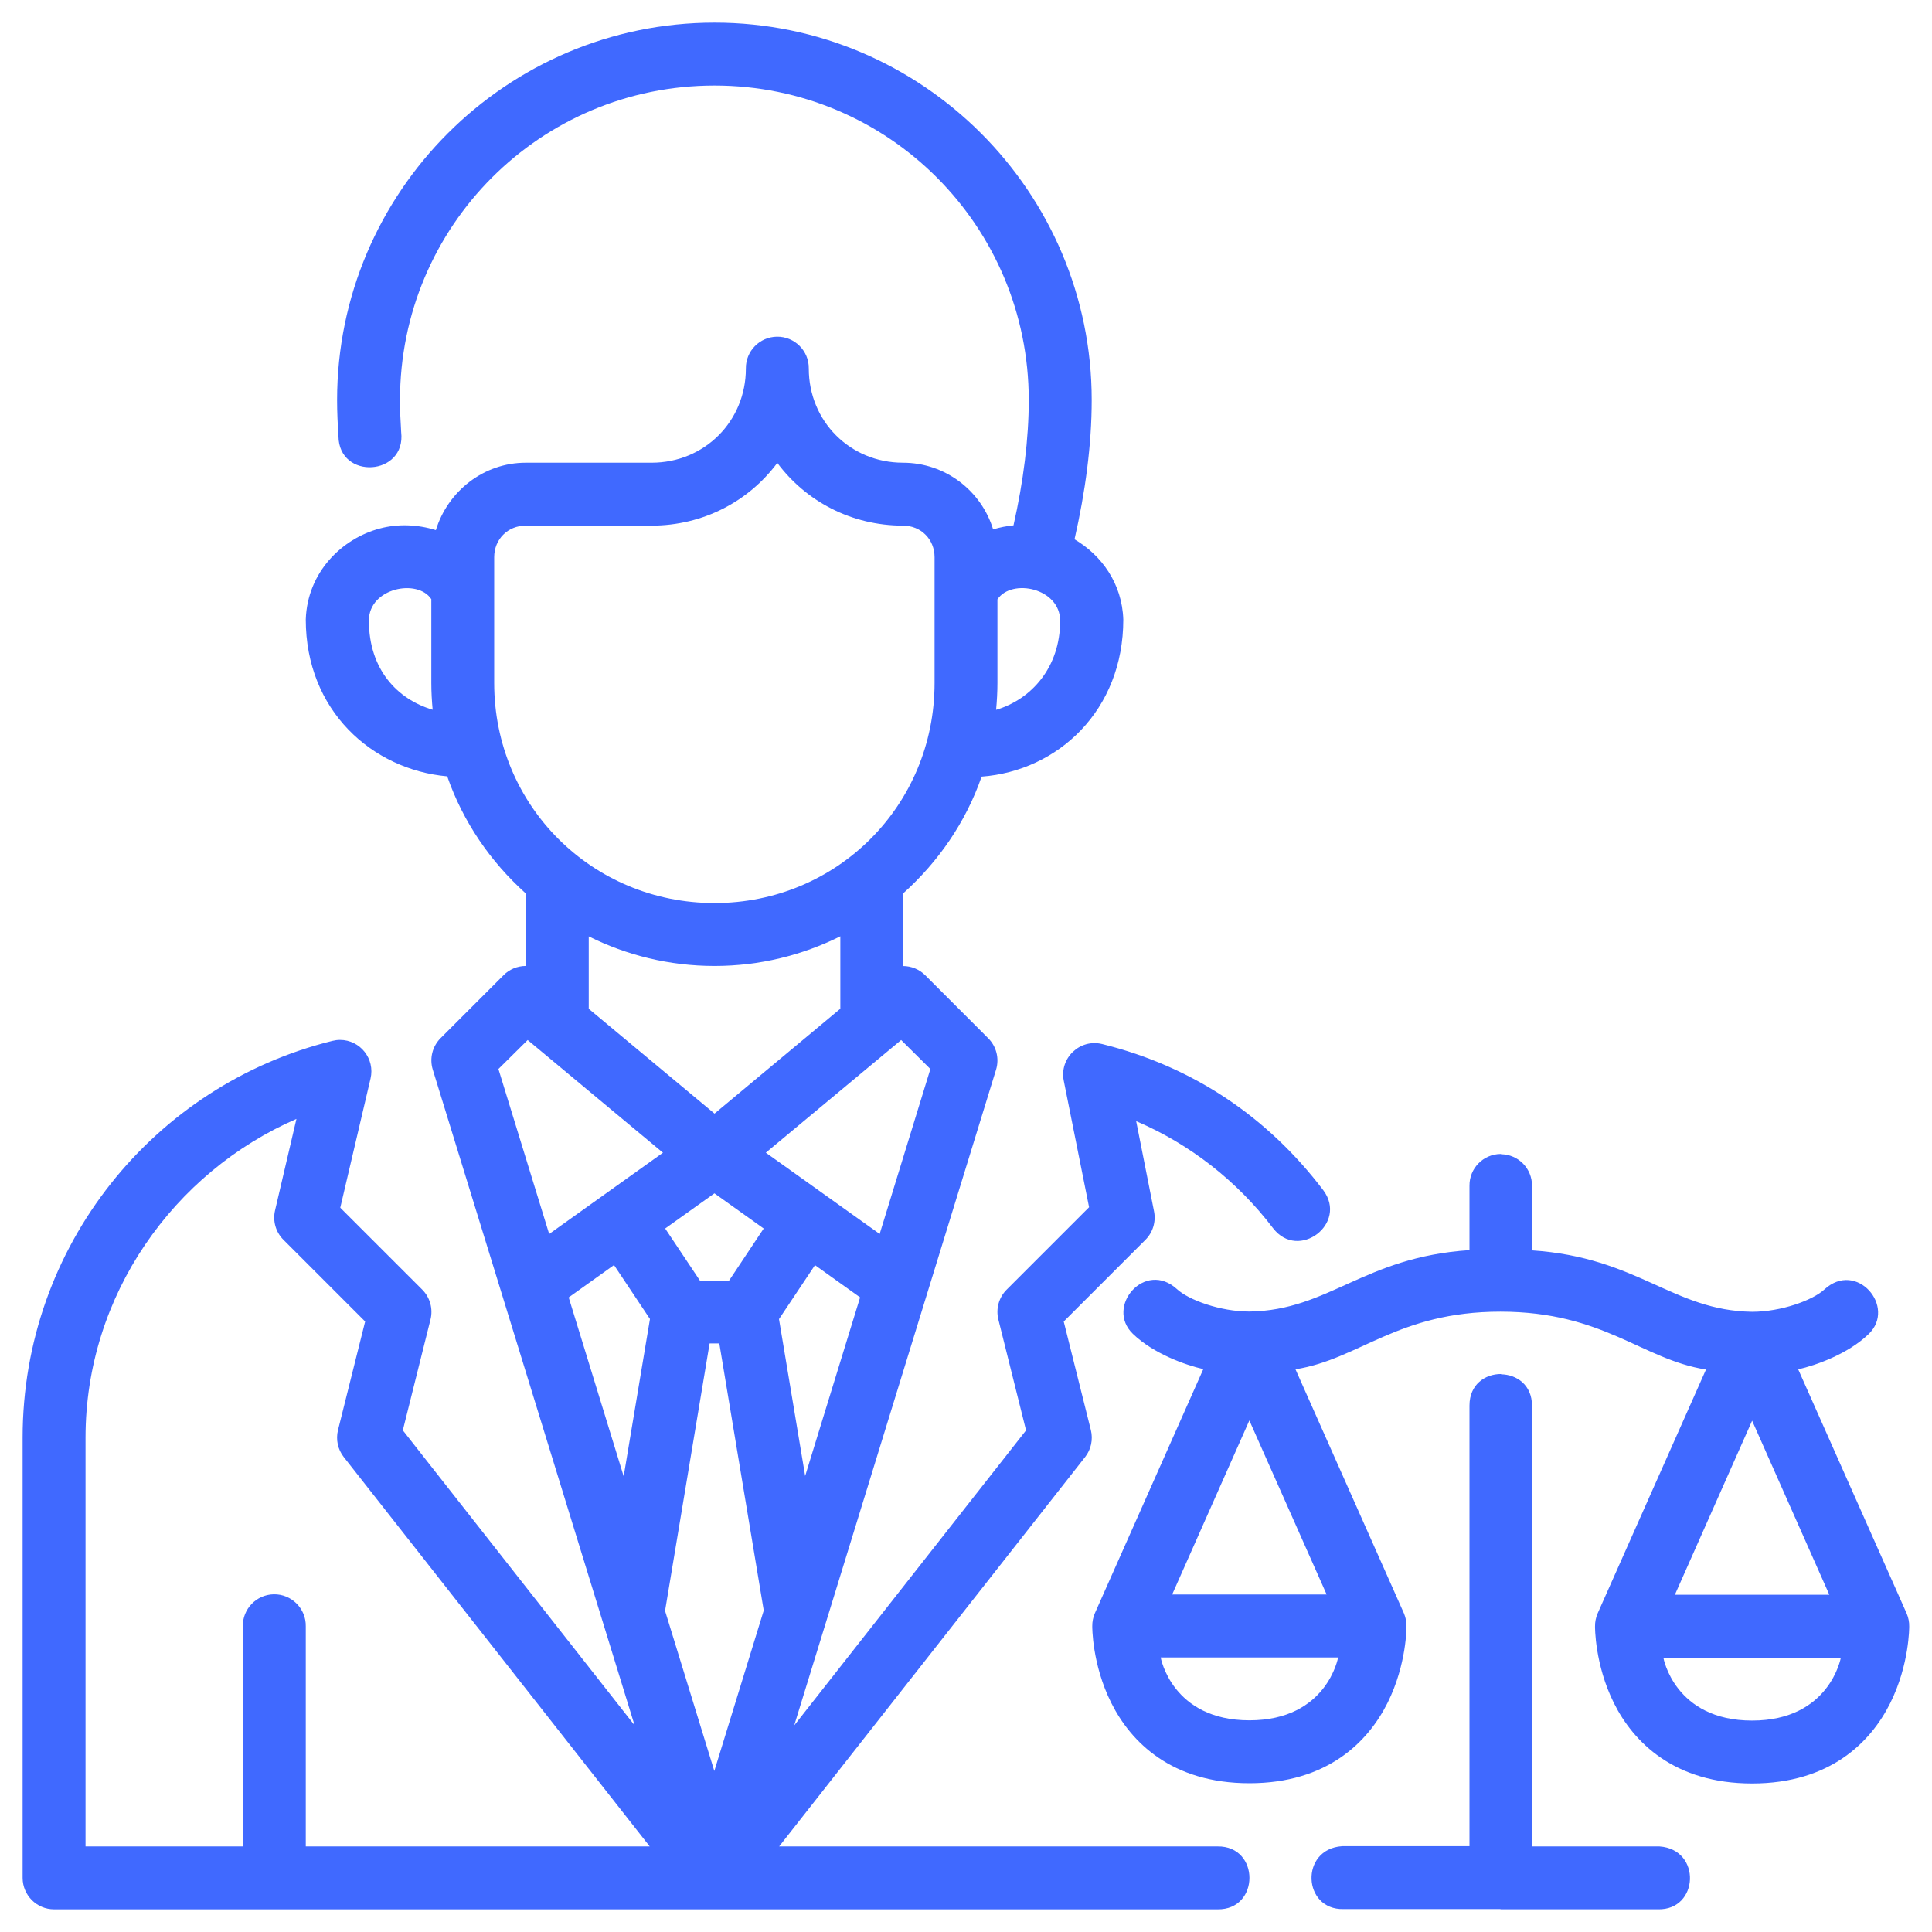
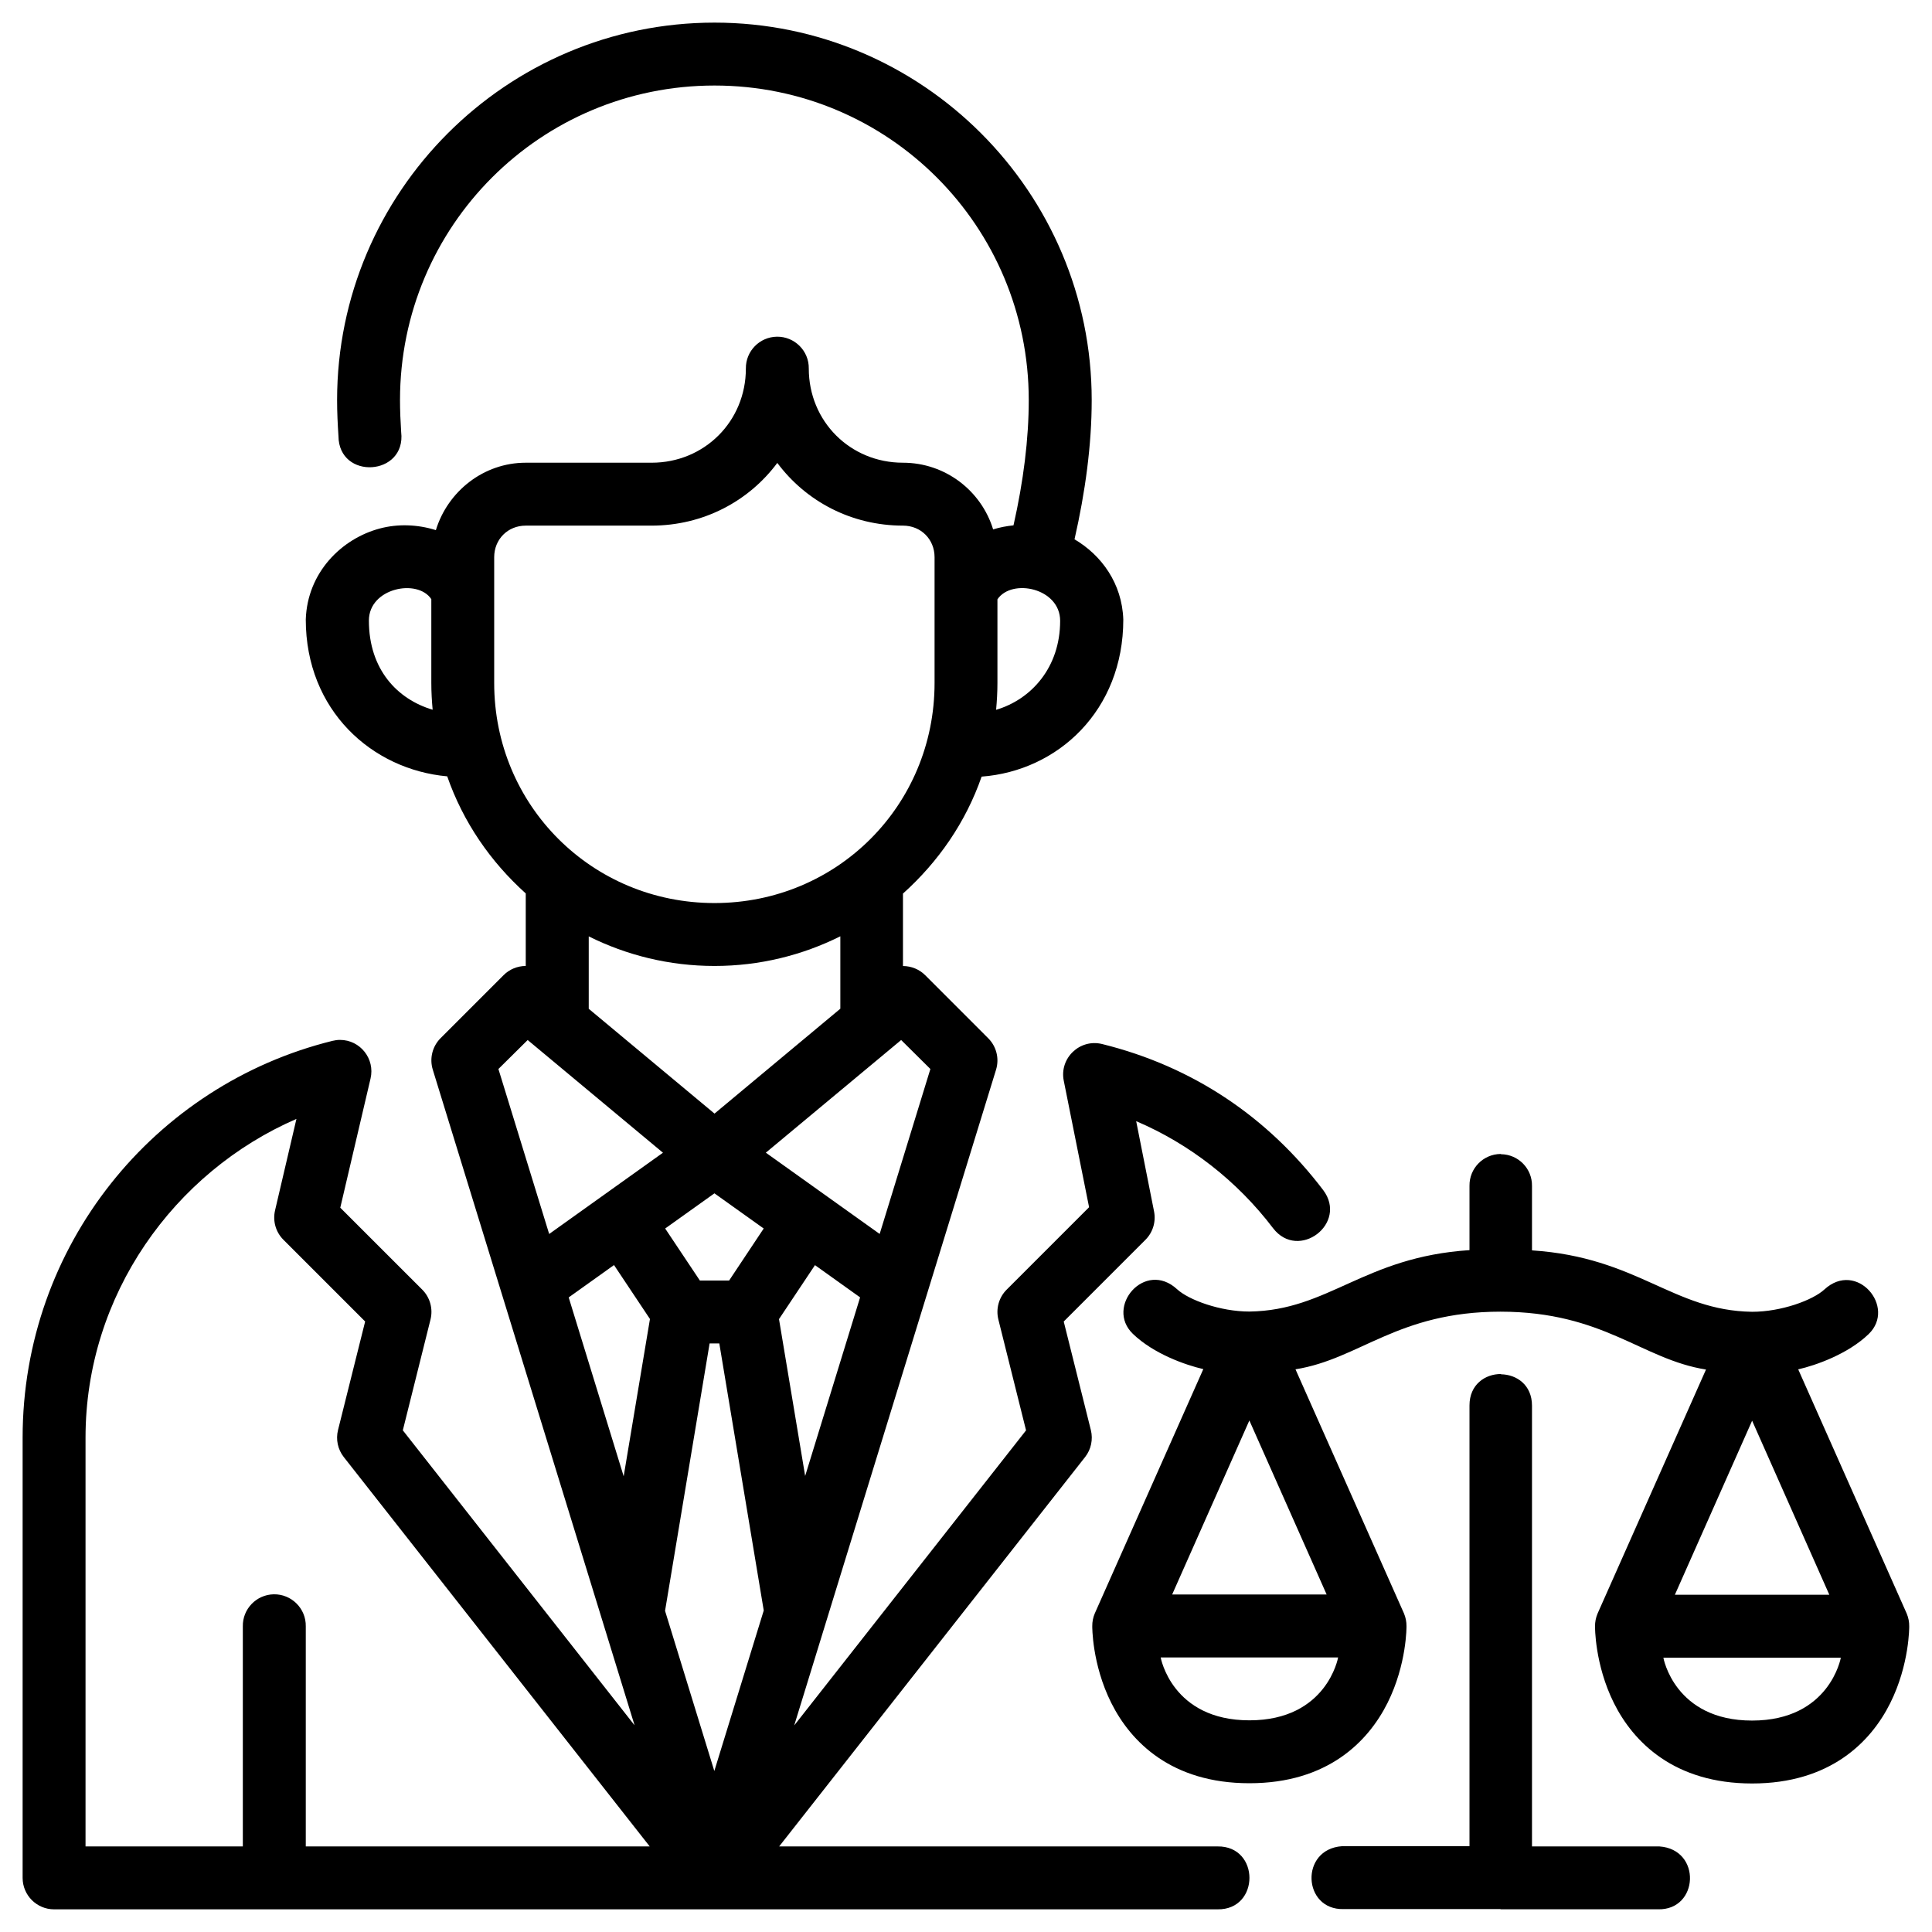
<svg xmlns="http://www.w3.org/2000/svg" width="48" height="48" viewBox="0 0 48 48" fill="none">
-   <path d="M17.752 0.562C12.583 0.562 8.375 4.771 8.375 9.94C8.375 10.239 8.389 10.534 8.409 10.834C8.417 11.935 10.097 11.828 9.967 10.735C9.949 10.458 9.938 10.194 9.938 9.94C9.938 5.616 13.428 2.125 17.752 2.125C22.076 2.125 25.559 5.616 25.559 9.94C25.559 10.905 25.427 11.96 25.18 13.052C25.01 13.07 24.839 13.101 24.674 13.153C24.38 12.192 23.485 11.496 22.434 11.496C21.122 11.496 20.094 10.467 20.094 9.155C20.1 8.717 19.742 8.36 19.303 8.365C18.872 8.371 18.526 8.724 18.531 9.155C18.531 10.467 17.501 11.496 16.189 11.496H13.062C12.012 11.496 11.123 12.21 10.829 13.171C10.371 13.027 9.883 13.012 9.442 13.129C8.489 13.379 7.635 14.223 7.597 15.391C7.597 17.648 9.239 19.12 11.111 19.288C11.506 20.424 12.187 21.41 13.062 22.197V23.999H13.058C12.852 24.001 12.655 24.083 12.51 24.229L10.946 25.793C10.742 25.997 10.668 26.296 10.751 26.571L15.766 42.865L10.008 35.536L10.696 32.782C10.762 32.515 10.684 32.234 10.49 32.04L8.454 30.005L9.206 26.796C9.321 26.306 8.95 25.836 8.447 25.836C8.383 25.836 8.32 25.845 8.259 25.86C3.828 26.955 0.563 30.953 0.562 35.718V46.656C0.563 47.087 0.912 47.437 1.344 47.437H30.25C31.306 47.452 31.306 45.86 30.25 45.874H19.358L26.959 36.2C27.108 36.011 27.16 35.763 27.102 35.529L26.428 32.833L28.459 30.802C28.643 30.617 28.723 30.353 28.672 30.097L28.228 27.855C29.551 28.419 30.736 29.338 31.629 30.514C32.261 31.337 33.498 30.396 32.874 29.567C31.508 27.768 29.656 26.501 27.383 25.939C26.827 25.801 26.316 26.29 26.429 26.851L27.058 29.993L25.01 32.041C24.816 32.235 24.738 32.516 24.804 32.782L25.492 35.537L19.732 42.868L24.748 26.572C24.831 26.296 24.755 25.997 24.551 25.794L22.988 24.23C22.841 24.083 22.642 24.001 22.434 24.001V22.201C23.311 21.413 23.992 20.433 24.388 19.295C26.286 19.152 27.908 17.649 27.908 15.392C27.878 14.492 27.364 13.792 26.696 13.399C26.965 12.219 27.123 11.048 27.123 9.94C27.123 4.772 22.92 0.562 17.752 0.562ZM19.312 11.501C20.025 12.457 21.154 13.058 22.434 13.059C22.881 13.059 23.219 13.398 23.219 13.844V16.969C23.219 20.012 20.795 22.436 17.752 22.436C14.708 22.436 12.278 20.012 12.278 16.969V13.844C12.278 13.398 12.616 13.059 13.062 13.059H16.189C17.469 13.058 18.6 12.457 19.312 11.501ZM10.716 14.886V16.969C10.716 17.193 10.729 17.414 10.749 17.633C9.877 17.375 9.165 16.637 9.165 15.418C9.165 14.606 10.375 14.368 10.716 14.886ZM26.339 15.424C26.339 16.584 25.621 17.377 24.748 17.635C24.768 17.416 24.781 17.194 24.781 16.969V14.89C25.14 14.36 26.339 14.611 26.339 15.424ZM20.878 23.262V25.061L17.752 27.667L14.627 25.063V23.264C15.568 23.733 16.628 23.999 17.752 23.999C18.876 23.999 19.936 23.732 20.878 23.262ZM13.11 25.839L16.471 28.639L13.644 30.658L12.383 26.559L13.11 25.839ZM22.389 25.839L23.115 26.559L21.855 30.657L19.027 28.638L22.389 25.839ZM7.365 27.799L6.834 30.07C6.772 30.334 6.85 30.61 7.041 30.801L9.072 32.832L8.398 35.529C8.34 35.763 8.392 36.01 8.541 36.2L16.142 45.874H7.597V40.407C7.606 39.964 7.243 39.602 6.8 39.61C6.369 39.619 6.025 39.975 6.033 40.407V45.874H2.125V35.718C2.125 32.171 4.327 29.118 7.365 27.799ZM42.385 34.026L39.691 40.089C39.648 40.19 39.627 40.298 39.628 40.407C39.628 40.407 39.616 41.348 40.099 42.316C40.583 43.283 41.596 44.31 43.531 44.31C45.466 44.31 46.478 43.283 46.961 42.316C47.445 41.348 47.434 40.407 47.434 40.407C47.436 40.298 47.414 40.19 47.372 40.089L44.676 34.021C45.113 33.922 45.91 33.642 46.426 33.145C47.123 32.473 46.126 31.299 45.326 32.037C45.038 32.303 44.256 32.591 43.53 32.591C41.557 32.562 40.696 31.238 38.062 31.065V29.466C38.069 29.035 37.724 28.681 37.292 28.676V28.673C37.286 28.673 37.283 28.67 37.28 28.67C36.848 28.676 36.504 29.029 36.509 29.46V31.059C33.876 31.232 33.015 32.557 31.042 32.585C30.316 32.585 29.534 32.297 29.246 32.032C28.446 31.293 27.449 32.467 28.146 33.139C28.661 33.636 29.459 33.916 29.896 34.015L27.2 40.084C27.157 40.184 27.136 40.292 27.137 40.401C27.137 40.401 27.125 41.342 27.61 42.31C28.094 43.277 29.105 44.304 31.041 44.304C32.976 44.304 33.988 43.277 34.472 42.31C34.956 41.342 34.944 40.401 34.944 40.401C34.945 40.292 34.923 40.184 34.881 40.084L32.186 34.02C33.784 33.766 34.722 32.589 37.28 32.588C39.847 32.591 40.785 33.772 42.385 34.026ZM17.75 29.648L18.974 30.522L18.115 31.814H17.388L16.526 30.522L17.75 29.648ZM15.255 31.43L16.148 32.77L15.495 36.678L14.129 32.234L15.255 31.43ZM20.248 31.432L21.369 32.233L20.004 36.67L19.354 32.773L20.248 31.432ZM17.63 33.377H17.871L18.975 40.012L17.747 44L16.523 40.021L17.63 33.377ZM37.289 34.137C36.898 34.137 36.509 34.397 36.509 34.918V45.868H33.344C32.29 45.94 32.361 47.456 33.381 47.431H37.28V47.436H41.191C42.21 47.463 42.282 45.946 41.227 45.874H38.062V34.924C38.062 34.407 37.679 34.149 37.292 34.144V34.136L37.289 34.137ZM31.04 35.291L32.96 39.615H29.122L31.04 35.291ZM43.531 35.297L45.449 39.621H41.612L43.531 35.297ZM28.837 41.179H33.245C33.245 41.179 32.97 42.741 31.042 42.741C29.114 42.741 28.837 41.179 28.837 41.179ZM41.326 41.185H45.735C45.735 41.185 45.458 42.747 43.53 42.747C41.602 42.747 41.326 41.185 41.326 41.185Z" fill="#4069FF" />
+   <path d="M17.752 0.562C12.583 0.562 8.375 4.771 8.375 9.94C8.375 10.239 8.389 10.534 8.409 10.834C8.417 11.935 10.097 11.828 9.967 10.735C9.949 10.458 9.938 10.194 9.938 9.94C9.938 5.616 13.428 2.125 17.752 2.125C22.076 2.125 25.559 5.616 25.559 9.94C25.559 10.905 25.427 11.96 25.18 13.052C25.01 13.07 24.839 13.101 24.674 13.153C24.38 12.192 23.485 11.496 22.434 11.496C21.122 11.496 20.094 10.467 20.094 9.155C20.1 8.717 19.742 8.36 19.303 8.365C18.872 8.371 18.526 8.724 18.531 9.155C18.531 10.467 17.501 11.496 16.189 11.496H13.062C12.012 11.496 11.123 12.21 10.829 13.171C10.371 13.027 9.883 13.012 9.442 13.129C8.489 13.379 7.635 14.223 7.597 15.391C7.597 17.648 9.239 19.12 11.111 19.288C11.506 20.424 12.187 21.41 13.062 22.197V23.999H13.058C12.852 24.001 12.655 24.083 12.51 24.229L10.946 25.793C10.742 25.997 10.668 26.296 10.751 26.571L15.766 42.865L10.008 35.536L10.696 32.782C10.762 32.515 10.684 32.234 10.49 32.04L8.454 30.005L9.206 26.796C9.321 26.306 8.95 25.836 8.447 25.836C8.383 25.836 8.32 25.845 8.259 25.86C3.828 26.955 0.563 30.953 0.562 35.718V46.656C0.563 47.087 0.912 47.437 1.344 47.437H30.25C31.306 47.452 31.306 45.86 30.25 45.874H19.358L26.959 36.2C27.108 36.011 27.16 35.763 27.102 35.529L26.428 32.833L28.459 30.802C28.643 30.617 28.723 30.353 28.672 30.097L28.228 27.855C29.551 28.419 30.736 29.338 31.629 30.514C32.261 31.337 33.498 30.396 32.874 29.567C31.508 27.768 29.656 26.501 27.383 25.939C26.827 25.801 26.316 26.29 26.429 26.851L27.058 29.993L25.01 32.041C24.816 32.235 24.738 32.516 24.804 32.782L25.492 35.537L19.732 42.868L24.748 26.572C24.831 26.296 24.755 25.997 24.551 25.794L22.988 24.23C22.841 24.083 22.642 24.001 22.434 24.001V22.201C23.311 21.413 23.992 20.433 24.388 19.295C26.286 19.152 27.908 17.649 27.908 15.392C27.878 14.492 27.364 13.792 26.696 13.399C26.965 12.219 27.123 11.048 27.123 9.94C27.123 4.772 22.92 0.562 17.752 0.562ZM19.312 11.501C20.025 12.457 21.154 13.058 22.434 13.059C22.881 13.059 23.219 13.398 23.219 13.844V16.969C23.219 20.012 20.795 22.436 17.752 22.436C14.708 22.436 12.278 20.012 12.278 16.969V13.844C12.278 13.398 12.616 13.059 13.062 13.059H16.189C17.469 13.058 18.6 12.457 19.312 11.501ZM10.716 14.886V16.969C10.716 17.193 10.729 17.414 10.749 17.633C9.877 17.375 9.165 16.637 9.165 15.418C9.165 14.606 10.375 14.368 10.716 14.886ZM26.339 15.424C26.339 16.584 25.621 17.377 24.748 17.635C24.768 17.416 24.781 17.194 24.781 16.969V14.89C25.14 14.36 26.339 14.611 26.339 15.424ZM20.878 23.262V25.061L17.752 27.667L14.627 25.063V23.264C15.568 23.733 16.628 23.999 17.752 23.999C18.876 23.999 19.936 23.732 20.878 23.262ZM13.11 25.839L16.471 28.639L13.644 30.658L12.383 26.559L13.11 25.839ZM22.389 25.839L23.115 26.559L21.855 30.657L19.027 28.638L22.389 25.839ZM7.365 27.799L6.834 30.07C6.772 30.334 6.85 30.61 7.041 30.801L9.072 32.832L8.398 35.529C8.34 35.763 8.392 36.01 8.541 36.2L16.142 45.874H7.597V40.407C7.606 39.964 7.243 39.602 6.8 39.61C6.369 39.619 6.025 39.975 6.033 40.407V45.874H2.125V35.718C2.125 32.171 4.327 29.118 7.365 27.799ZM42.385 34.026L39.691 40.089C39.648 40.19 39.627 40.298 39.628 40.407C39.628 40.407 39.616 41.348 40.099 42.316C40.583 43.283 41.596 44.31 43.531 44.31C45.466 44.31 46.478 43.283 46.961 42.316C47.445 41.348 47.434 40.407 47.434 40.407C47.436 40.298 47.414 40.19 47.372 40.089L44.676 34.021C45.113 33.922 45.91 33.642 46.426 33.145C47.123 32.473 46.126 31.299 45.326 32.037C45.038 32.303 44.256 32.591 43.53 32.591C41.557 32.562 40.696 31.238 38.062 31.065V29.466C38.069 29.035 37.724 28.681 37.292 28.676V28.673C37.286 28.673 37.283 28.67 37.28 28.67C36.848 28.676 36.504 29.029 36.509 29.46V31.059C33.876 31.232 33.015 32.557 31.042 32.585C30.316 32.585 29.534 32.297 29.246 32.032C28.446 31.293 27.449 32.467 28.146 33.139C28.661 33.636 29.459 33.916 29.896 34.015L27.2 40.084C27.157 40.184 27.136 40.292 27.137 40.401C27.137 40.401 27.125 41.342 27.61 42.31C28.094 43.277 29.105 44.304 31.041 44.304C32.976 44.304 33.988 43.277 34.472 42.31C34.956 41.342 34.944 40.401 34.944 40.401C34.945 40.292 34.923 40.184 34.881 40.084L32.186 34.02C33.784 33.766 34.722 32.589 37.28 32.588C39.847 32.591 40.785 33.772 42.385 34.026ZM17.75 29.648L18.974 30.522L18.115 31.814H17.388L16.526 30.522L17.75 29.648ZM15.255 31.43L16.148 32.77L15.495 36.678L14.129 32.234L15.255 31.43ZM20.248 31.432L21.369 32.233L20.004 36.67L19.354 32.773L20.248 31.432ZM17.63 33.377H17.871L18.975 40.012L17.747 44L16.523 40.021L17.63 33.377ZM37.289 34.137C36.898 34.137 36.509 34.397 36.509 34.918V45.868H33.344C32.29 45.94 32.361 47.456 33.381 47.431H37.28V47.436H41.191C42.21 47.463 42.282 45.946 41.227 45.874H38.062V34.924C38.062 34.407 37.679 34.149 37.292 34.144V34.136L37.289 34.137ZM31.04 35.291L32.96 39.615H29.122L31.04 35.291ZM43.531 35.297L45.449 39.621H41.612L43.531 35.297ZM28.837 41.179H33.245C33.245 41.179 32.97 42.741 31.042 42.741C29.114 42.741 28.837 41.179 28.837 41.179ZM41.326 41.185H45.735C45.735 41.185 45.458 42.747 43.53 42.747C41.602 42.747 41.326 41.185 41.326 41.185Z" fill="#000" />
</svg>
